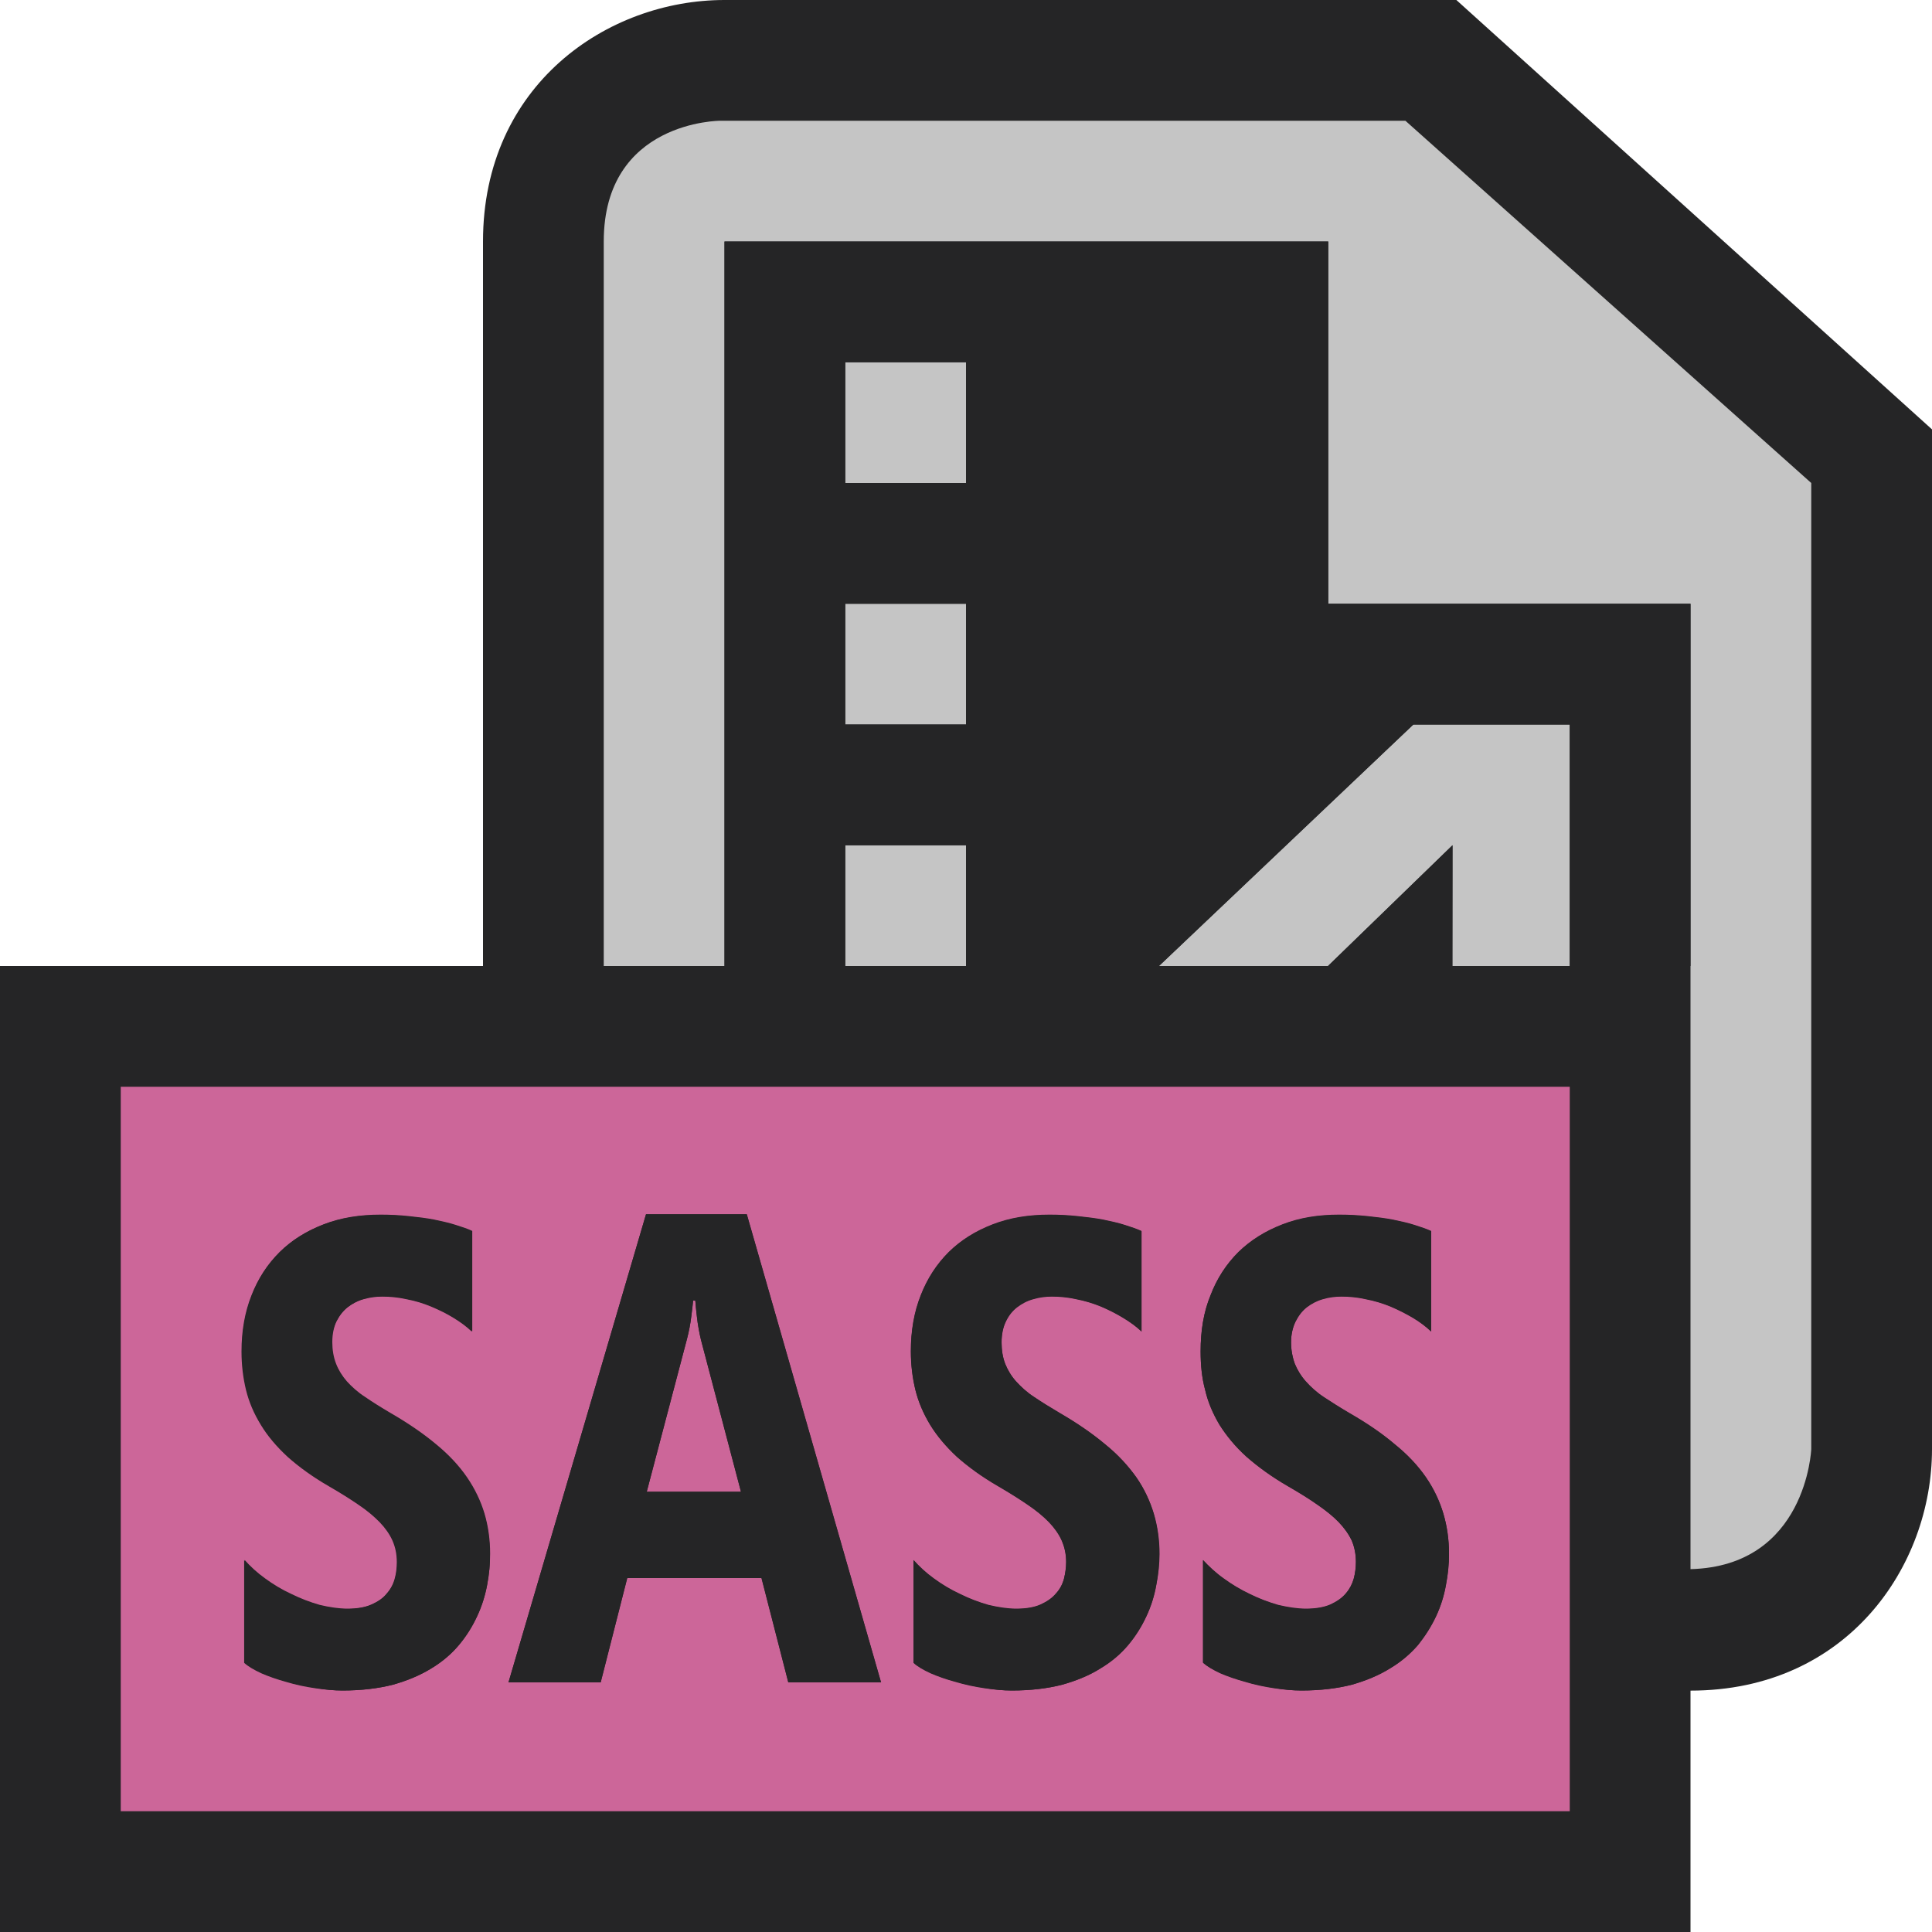
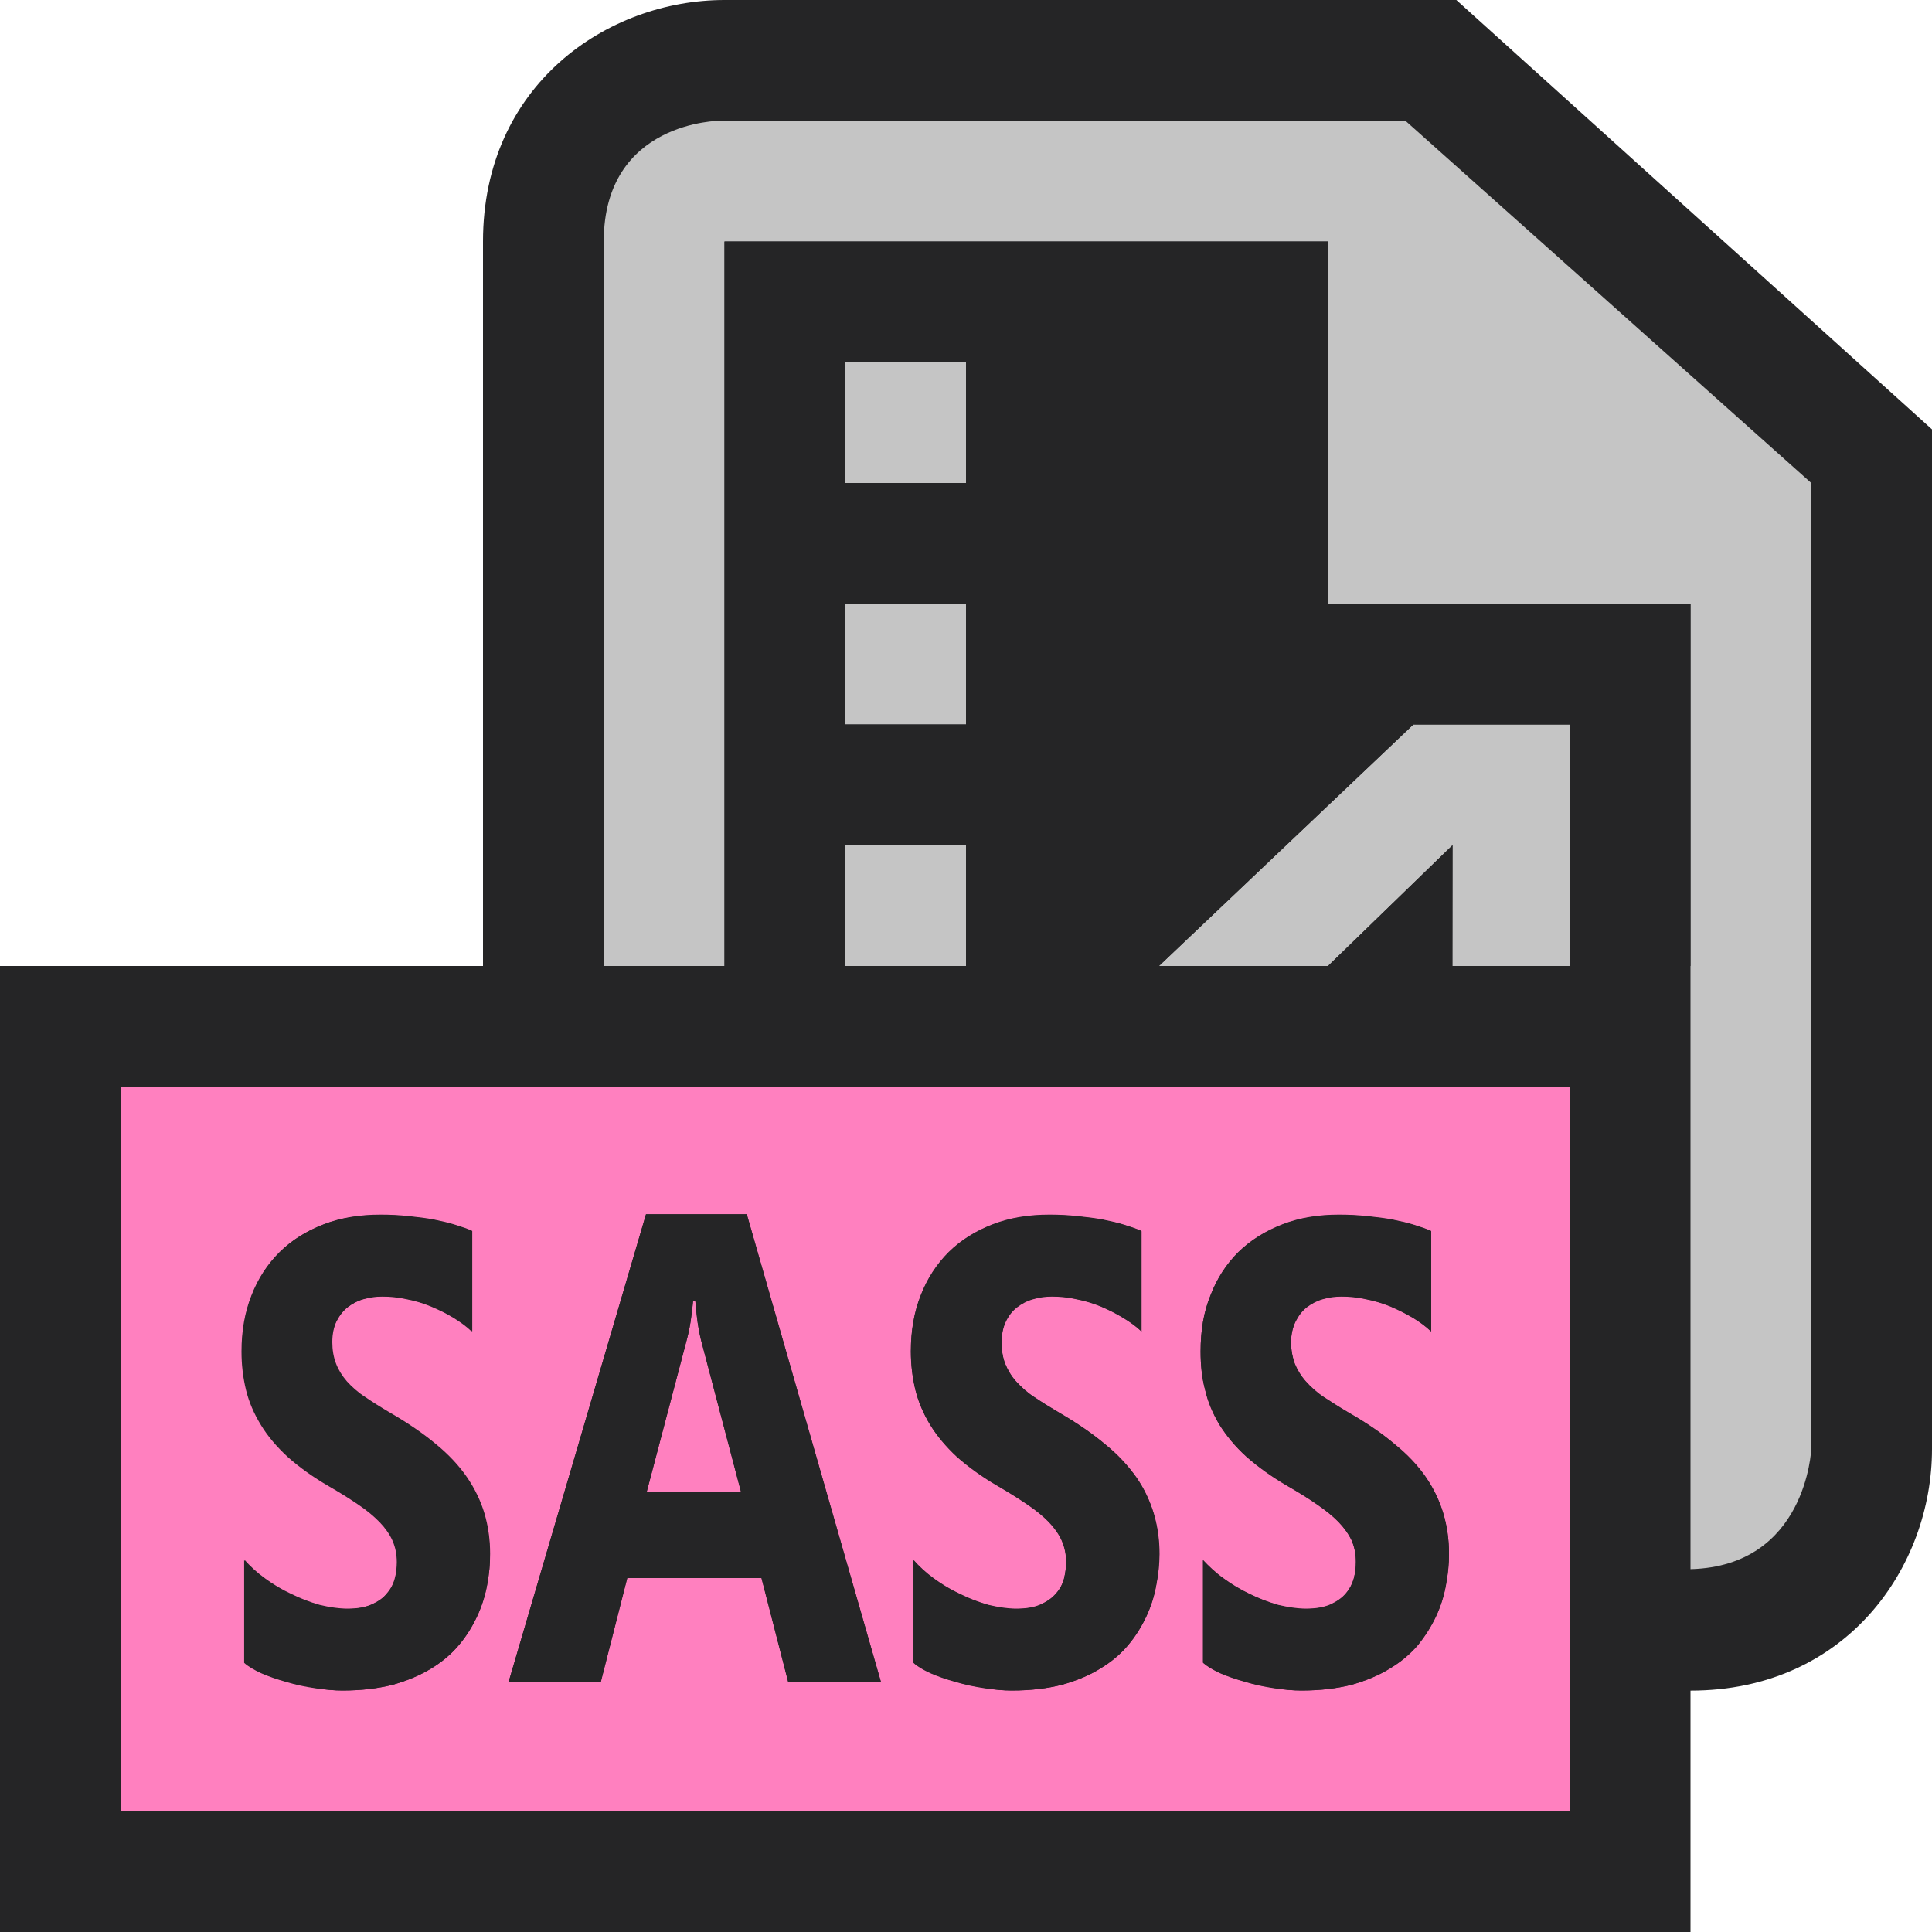
<svg xmlns="http://www.w3.org/2000/svg" version="1.1" x="0px" y="0px" viewBox="0 0 16 16" style="enable-background:new 0 0 16 16;" xml:space="preserve">
  <g id="outline">
    <rect style="opacity:0;fill:#252526;" width="16" height="16" />
    <path style="fill:#252526;" d="M12.061,0H6C5.03,0,4,0.702,4,2v6H0V16h14v-1.999c1.299,0,2-1.031,2-2V3.556L12.061,0z" />
  </g>
  <g id="icon_x5F_bg">
    <g>
      <rect x="7" y="3" style="fill:#C5C5C5;" width="1" height="1" />
      <rect x="7" y="5" style="fill:#C5C5C5;" width="1" height="1" />
      <path style="fill:#C5C5C5;" d="M11.639,1H5.964C5.964,1,5,1,5,2c0,0.508,0,3.337,0,6h1V2h5v3h3v3v1.001v3v0.994    c0.961-0.025,1-0.994,1-0.994V4L11.639,1z" />
      <polygon style="fill:#C5C5C5;" points="10.998,8 12.029,7 12.028,8 13,8 13,6 11.705,6 9.598,8   " />
      <rect x="7" y="7" style="fill:#C5C5C5;" width="1" height="1" />
    </g>
  </g>
  <g id="color_x5F_importance">
-     <path style="fill:#CC6699;" d="M5.786,11.004c-0.006-0.033-0.011-0.066-0.014-0.096c-0.003-0.028-0.007-0.057-0.009-0.081   c-0.001-0.024-0.003-0.042-0.005-0.056H5.74c-0.002,0.026-0.007,0.072-0.015,0.131c-0.007,0.062-0.019,0.122-0.035,0.184   l-0.334,1.268h0.78l-0.331-1.257C5.798,11.068,5.792,11.036,5.786,11.004z" />
-     <path style="fill:#CC6699;" d="M1,9v6h12V9H1z M4.034,13.127c-0.017,0.09-0.044,0.176-0.083,0.259   c-0.039,0.084-0.088,0.163-0.15,0.237c-0.062,0.074-0.139,0.14-0.229,0.194c-0.091,0.056-0.197,0.101-0.318,0.135   C3.132,13.983,2.993,14,2.836,14c-0.07,0-0.146-0.007-0.228-0.019c-0.083-0.012-0.162-0.029-0.238-0.052   c-0.076-0.021-0.145-0.045-0.207-0.072c-0.062-0.029-0.108-0.056-0.141-0.086v-0.849c0.047,0.053,0.104,0.105,0.17,0.153   c0.067,0.049,0.139,0.092,0.216,0.128c0.077,0.038,0.155,0.067,0.236,0.091c0.081,0.02,0.157,0.031,0.229,0.031   c0.081,0,0.148-0.012,0.201-0.035c0.053-0.023,0.096-0.052,0.127-0.091c0.032-0.036,0.054-0.076,0.067-0.123   c0.013-0.045,0.018-0.093,0.018-0.139c0-0.067-0.012-0.124-0.036-0.179c-0.024-0.053-0.059-0.103-0.106-0.152   c-0.048-0.049-0.105-0.097-0.175-0.144c-0.07-0.048-0.151-0.099-0.245-0.153c-0.135-0.078-0.249-0.161-0.341-0.243   c-0.092-0.085-0.167-0.173-0.223-0.266c-0.057-0.093-0.098-0.188-0.123-0.29c-0.024-0.1-0.037-0.205-0.037-0.317   c0-0.171,0.027-0.326,0.082-0.464c0.054-0.14,0.132-0.259,0.232-0.358c0.1-0.099,0.221-0.175,0.363-0.229   c0.142-0.055,0.299-0.08,0.472-0.08c0.078,0,0.156,0.004,0.231,0.012c0.075,0.008,0.146,0.017,0.212,0.029   c0.066,0.014,0.126,0.027,0.181,0.045c0.054,0.017,0.099,0.032,0.134,0.049v0.831c-0.042-0.041-0.093-0.078-0.15-0.113   c-0.058-0.036-0.12-0.066-0.186-0.094c-0.065-0.027-0.133-0.048-0.203-0.061c-0.07-0.016-0.137-0.022-0.203-0.022   c-0.054,0-0.105,0.007-0.156,0.022c-0.05,0.014-0.094,0.038-0.133,0.068c-0.039,0.031-0.069,0.071-0.093,0.118   c-0.023,0.048-0.035,0.105-0.035,0.172c0,0.063,0.01,0.124,0.031,0.178c0.02,0.052,0.051,0.101,0.09,0.147   c0.04,0.044,0.091,0.09,0.151,0.129c0.062,0.042,0.131,0.086,0.211,0.133c0.147,0.085,0.272,0.171,0.376,0.258   c0.104,0.086,0.19,0.178,0.256,0.273c0.066,0.096,0.115,0.196,0.146,0.3c0.032,0.105,0.047,0.217,0.047,0.335   C4.06,12.952,4.051,13.037,4.034,13.127z M6.529,13.933l-0.222-0.864H5.195l-0.22,0.864H4.211l1.139-3.877h0.835l1.112,3.877H6.529   z M9.576,13.127c-0.016,0.09-0.043,0.176-0.082,0.259c-0.039,0.084-0.088,0.163-0.15,0.237c-0.062,0.074-0.139,0.14-0.23,0.194   c-0.088,0.056-0.196,0.101-0.317,0.135C8.676,13.983,8.537,14,8.379,14c-0.071,0-0.147-0.007-0.228-0.019   c-0.082-0.012-0.162-0.029-0.238-0.052c-0.077-0.021-0.146-0.045-0.208-0.072c-0.062-0.029-0.109-0.056-0.14-0.086v-0.849   c0.046,0.053,0.103,0.105,0.169,0.153c0.067,0.049,0.139,0.092,0.216,0.128c0.076,0.038,0.155,0.067,0.236,0.091   c0.082,0.02,0.158,0.031,0.229,0.031c0.081,0,0.149-0.012,0.202-0.035c0.052-0.023,0.095-0.052,0.127-0.091   c0.033-0.036,0.054-0.076,0.067-0.123c0.011-0.045,0.018-0.093,0.018-0.139c0-0.067-0.013-0.124-0.037-0.179   c-0.024-0.053-0.059-0.103-0.106-0.152c-0.047-0.049-0.106-0.097-0.176-0.144c-0.07-0.048-0.151-0.099-0.244-0.153   c-0.135-0.078-0.248-0.161-0.341-0.243C7.834,11.981,7.76,11.893,7.703,11.8c-0.056-0.093-0.097-0.188-0.122-0.29   c-0.024-0.1-0.037-0.205-0.037-0.317c0-0.171,0.027-0.326,0.082-0.464c0.054-0.14,0.132-0.259,0.232-0.358   c0.101-0.099,0.221-0.175,0.364-0.229c0.142-0.055,0.298-0.08,0.471-0.08c0.079,0,0.156,0.004,0.231,0.012s0.147,0.017,0.213,0.029   c0.066,0.014,0.127,0.027,0.182,0.045c0.053,0.017,0.098,0.032,0.135,0.049v0.831c-0.043-0.041-0.094-0.078-0.152-0.113   c-0.059-0.036-0.119-0.066-0.184-0.094c-0.066-0.027-0.135-0.048-0.204-0.061c-0.069-0.016-0.138-0.022-0.203-0.022   c-0.052,0-0.105,0.007-0.155,0.022c-0.051,0.014-0.095,0.038-0.134,0.068c-0.04,0.031-0.07,0.071-0.092,0.118   c-0.023,0.048-0.035,0.105-0.035,0.172c0,0.063,0.009,0.124,0.03,0.178c0.021,0.052,0.05,0.101,0.091,0.147   c0.041,0.044,0.09,0.09,0.15,0.129c0.062,0.042,0.133,0.086,0.213,0.133c0.146,0.085,0.271,0.171,0.374,0.258   c0.105,0.086,0.189,0.178,0.258,0.273c0.066,0.096,0.113,0.196,0.145,0.3c0.031,0.105,0.047,0.217,0.047,0.335   C9.602,12.952,9.594,13.037,9.576,13.127z M11.975,13.127c-0.016,0.09-0.043,0.176-0.082,0.259   c-0.039,0.084-0.09,0.163-0.149,0.237c-0.064,0.074-0.141,0.14-0.232,0.194c-0.09,0.056-0.197,0.101-0.316,0.135   C11.074,13.983,10.936,14,10.777,14c-0.07,0-0.146-0.007-0.228-0.019c-0.08-0.012-0.162-0.029-0.236-0.052   c-0.076-0.021-0.146-0.045-0.209-0.072c-0.061-0.029-0.107-0.056-0.141-0.086v-0.849c0.049,0.053,0.104,0.105,0.172,0.153   c0.066,0.049,0.139,0.092,0.215,0.128c0.076,0.038,0.156,0.067,0.236,0.091c0.082,0.02,0.158,0.031,0.229,0.031   c0.08,0,0.148-0.012,0.203-0.035c0.051-0.023,0.094-0.052,0.127-0.091c0.031-0.036,0.053-0.076,0.066-0.123   c0.012-0.045,0.018-0.093,0.018-0.139c0-0.067-0.012-0.124-0.035-0.179c-0.025-0.053-0.061-0.103-0.108-0.152   c-0.047-0.049-0.107-0.097-0.176-0.144c-0.068-0.048-0.15-0.099-0.244-0.153c-0.135-0.078-0.248-0.161-0.342-0.243   c-0.094-0.085-0.166-0.173-0.225-0.266c-0.055-0.093-0.096-0.188-0.119-0.29c-0.027-0.1-0.037-0.205-0.037-0.317   c0-0.171,0.025-0.326,0.082-0.464c0.053-0.14,0.131-0.259,0.231-0.358c0.101-0.099,0.223-0.175,0.365-0.229   c0.141-0.055,0.297-0.08,0.469-0.08c0.08,0,0.156,0.004,0.234,0.012c0.074,0.008,0.145,0.017,0.211,0.029   c0.066,0.014,0.127,0.027,0.182,0.045c0.053,0.017,0.098,0.032,0.135,0.049v0.831c-0.043-0.041-0.092-0.078-0.15-0.113   c-0.061-0.036-0.121-0.066-0.186-0.094c-0.066-0.027-0.135-0.048-0.205-0.061c-0.068-0.016-0.137-0.022-0.201-0.022   c-0.053,0-0.107,0.007-0.156,0.022c-0.049,0.014-0.094,0.038-0.133,0.068c-0.039,0.031-0.068,0.071-0.092,0.118   c-0.023,0.048-0.037,0.105-0.037,0.172c0,0.063,0.012,0.124,0.031,0.178c0.021,0.052,0.051,0.101,0.092,0.147   c0.039,0.044,0.09,0.09,0.148,0.129c0.064,0.042,0.133,0.086,0.213,0.133c0.148,0.085,0.273,0.171,0.375,0.258   c0.105,0.086,0.191,0.178,0.258,0.273c0.066,0.096,0.113,0.196,0.144,0.3C11.984,12.639,12,12.75,12,12.868   C12,12.952,11.992,13.037,11.975,13.127z" />
+     <path style="fill:#ff80bf;" d="M5.786,11.004c-0.006-0.033-0.011-0.066-0.014-0.096c-0.003-0.028-0.007-0.057-0.009-0.081   c-0.001-0.024-0.003-0.042-0.005-0.056H5.74c-0.002,0.026-0.007,0.072-0.015,0.131c-0.007,0.062-0.019,0.122-0.035,0.184   l-0.334,1.268h0.78l-0.331-1.257C5.798,11.068,5.792,11.036,5.786,11.004z" />
+     <path style="fill:#ff80bf;" d="M1,9v6h12V9H1z M4.034,13.127c-0.017,0.09-0.044,0.176-0.083,0.259   c-0.039,0.084-0.088,0.163-0.15,0.237c-0.062,0.074-0.139,0.14-0.229,0.194c-0.091,0.056-0.197,0.101-0.318,0.135   C3.132,13.983,2.993,14,2.836,14c-0.07,0-0.146-0.007-0.228-0.019c-0.083-0.012-0.162-0.029-0.238-0.052   c-0.076-0.021-0.145-0.045-0.207-0.072c-0.062-0.029-0.108-0.056-0.141-0.086v-0.849c0.047,0.053,0.104,0.105,0.17,0.153   c0.067,0.049,0.139,0.092,0.216,0.128c0.077,0.038,0.155,0.067,0.236,0.091c0.081,0.02,0.157,0.031,0.229,0.031   c0.081,0,0.148-0.012,0.201-0.035c0.053-0.023,0.096-0.052,0.127-0.091c0.032-0.036,0.054-0.076,0.067-0.123   c0.013-0.045,0.018-0.093,0.018-0.139c0-0.067-0.012-0.124-0.036-0.179c-0.024-0.053-0.059-0.103-0.106-0.152   c-0.048-0.049-0.105-0.097-0.175-0.144c-0.07-0.048-0.151-0.099-0.245-0.153c-0.135-0.078-0.249-0.161-0.341-0.243   c-0.092-0.085-0.167-0.173-0.223-0.266c-0.057-0.093-0.098-0.188-0.123-0.29c-0.024-0.1-0.037-0.205-0.037-0.317   c0-0.171,0.027-0.326,0.082-0.464c0.054-0.14,0.132-0.259,0.232-0.358c0.1-0.099,0.221-0.175,0.363-0.229   c0.142-0.055,0.299-0.08,0.472-0.08c0.078,0,0.156,0.004,0.231,0.012c0.075,0.008,0.146,0.017,0.212,0.029   c0.066,0.014,0.126,0.027,0.181,0.045c0.054,0.017,0.099,0.032,0.134,0.049v0.831c-0.042-0.041-0.093-0.078-0.15-0.113   c-0.058-0.036-0.12-0.066-0.186-0.094c-0.065-0.027-0.133-0.048-0.203-0.061c-0.07-0.016-0.137-0.022-0.203-0.022   c-0.054,0-0.105,0.007-0.156,0.022c-0.05,0.014-0.094,0.038-0.133,0.068c-0.039,0.031-0.069,0.071-0.093,0.118   c-0.023,0.048-0.035,0.105-0.035,0.172c0,0.063,0.01,0.124,0.031,0.178c0.02,0.052,0.051,0.101,0.09,0.147   c0.04,0.044,0.091,0.09,0.151,0.129c0.062,0.042,0.131,0.086,0.211,0.133c0.147,0.085,0.272,0.171,0.376,0.258   c0.104,0.086,0.19,0.178,0.256,0.273c0.066,0.096,0.115,0.196,0.146,0.3c0.032,0.105,0.047,0.217,0.047,0.335   C4.06,12.952,4.051,13.037,4.034,13.127z M6.529,13.933l-0.222-0.864H5.195l-0.22,0.864H4.211l1.139-3.877h0.835l1.112,3.877H6.529   z M9.576,13.127c-0.016,0.09-0.043,0.176-0.082,0.259c-0.039,0.084-0.088,0.163-0.15,0.237c-0.062,0.074-0.139,0.14-0.23,0.194   c-0.088,0.056-0.196,0.101-0.317,0.135C8.676,13.983,8.537,14,8.379,14c-0.071,0-0.147-0.007-0.228-0.019   c-0.082-0.012-0.162-0.029-0.238-0.052c-0.077-0.021-0.146-0.045-0.208-0.072c-0.062-0.029-0.109-0.056-0.14-0.086v-0.849   c0.046,0.053,0.103,0.105,0.169,0.153c0.067,0.049,0.139,0.092,0.216,0.128c0.076,0.038,0.155,0.067,0.236,0.091   c0.082,0.02,0.158,0.031,0.229,0.031c0.081,0,0.149-0.012,0.202-0.035c0.052-0.023,0.095-0.052,0.127-0.091   c0.033-0.036,0.054-0.076,0.067-0.123c0.011-0.045,0.018-0.093,0.018-0.139c0-0.067-0.013-0.124-0.037-0.179   c-0.024-0.053-0.059-0.103-0.106-0.152c-0.047-0.049-0.106-0.097-0.176-0.144c-0.07-0.048-0.151-0.099-0.244-0.153   c-0.135-0.078-0.248-0.161-0.341-0.243C7.834,11.981,7.76,11.893,7.703,11.8c-0.056-0.093-0.097-0.188-0.122-0.29   c-0.024-0.1-0.037-0.205-0.037-0.317c0-0.171,0.027-0.326,0.082-0.464c0.054-0.14,0.132-0.259,0.232-0.358   c0.101-0.099,0.221-0.175,0.364-0.229c0.142-0.055,0.298-0.08,0.471-0.08c0.079,0,0.156,0.004,0.231,0.012s0.147,0.017,0.213,0.029   c0.066,0.014,0.127,0.027,0.182,0.045c0.053,0.017,0.098,0.032,0.135,0.049v0.831c-0.043-0.041-0.094-0.078-0.152-0.113   c-0.059-0.036-0.119-0.066-0.184-0.094c-0.066-0.027-0.135-0.048-0.204-0.061c-0.069-0.016-0.138-0.022-0.203-0.022   c-0.052,0-0.105,0.007-0.155,0.022c-0.051,0.014-0.095,0.038-0.134,0.068c-0.04,0.031-0.07,0.071-0.092,0.118   c-0.023,0.048-0.035,0.105-0.035,0.172c0,0.063,0.009,0.124,0.03,0.178c0.021,0.052,0.05,0.101,0.091,0.147   c0.041,0.044,0.09,0.09,0.15,0.129c0.062,0.042,0.133,0.086,0.213,0.133c0.146,0.085,0.271,0.171,0.374,0.258   c0.105,0.086,0.189,0.178,0.258,0.273c0.066,0.096,0.113,0.196,0.145,0.3c0.031,0.105,0.047,0.217,0.047,0.335   C9.602,12.952,9.594,13.037,9.576,13.127z M11.975,13.127c-0.016,0.09-0.043,0.176-0.082,0.259   c-0.039,0.084-0.09,0.163-0.149,0.237c-0.064,0.074-0.141,0.14-0.232,0.194c-0.09,0.056-0.197,0.101-0.316,0.135   C11.074,13.983,10.936,14,10.777,14c-0.07,0-0.146-0.007-0.228-0.019c-0.08-0.012-0.162-0.029-0.236-0.052   c-0.076-0.021-0.146-0.045-0.209-0.072c-0.061-0.029-0.107-0.056-0.141-0.086v-0.849c0.049,0.053,0.104,0.105,0.172,0.153   c0.066,0.049,0.139,0.092,0.215,0.128c0.076,0.038,0.156,0.067,0.236,0.091c0.082,0.02,0.158,0.031,0.229,0.031   c0.08,0,0.148-0.012,0.203-0.035c0.051-0.023,0.094-0.052,0.127-0.091c0.031-0.036,0.053-0.076,0.066-0.123   c0.012-0.045,0.018-0.093,0.018-0.139c0-0.067-0.012-0.124-0.035-0.179c-0.025-0.053-0.061-0.103-0.108-0.152   c-0.047-0.049-0.107-0.097-0.176-0.144c-0.068-0.048-0.15-0.099-0.244-0.153c-0.135-0.078-0.248-0.161-0.342-0.243   c-0.094-0.085-0.166-0.173-0.225-0.266c-0.055-0.093-0.096-0.188-0.119-0.29c-0.027-0.1-0.037-0.205-0.037-0.317   c0-0.171,0.025-0.326,0.082-0.464c0.053-0.14,0.131-0.259,0.231-0.358c0.101-0.099,0.223-0.175,0.365-0.229   c0.141-0.055,0.297-0.08,0.469-0.08c0.08,0,0.156,0.004,0.234,0.012c0.074,0.008,0.145,0.017,0.211,0.029   c0.066,0.014,0.127,0.027,0.182,0.045c0.053,0.017,0.098,0.032,0.135,0.049v0.831c-0.043-0.041-0.092-0.078-0.15-0.113   c-0.061-0.036-0.121-0.066-0.186-0.094c-0.066-0.027-0.135-0.048-0.205-0.061c-0.068-0.016-0.137-0.022-0.201-0.022   c-0.053,0-0.107,0.007-0.156,0.022c-0.049,0.014-0.094,0.038-0.133,0.068c-0.039,0.031-0.068,0.071-0.092,0.118   c-0.023,0.048-0.037,0.105-0.037,0.172c0,0.063,0.012,0.124,0.031,0.178c0.021,0.052,0.051,0.101,0.092,0.147   c0.039,0.044,0.09,0.09,0.148,0.129c0.064,0.042,0.133,0.086,0.213,0.133c0.148,0.085,0.273,0.171,0.375,0.258   c0.105,0.086,0.191,0.178,0.258,0.273c0.066,0.096,0.113,0.196,0.144,0.3C11.984,12.639,12,12.75,12,12.868   C12,12.952,11.992,13.037,11.975,13.127z" />
  </g>
  <g id="icon_x5F_fg">
    <g>
      <g>
        <path style="fill:#252526;" d="M11,5V2H6v6h1V7h1v1h1.598l2.107-2H13v2h1V5H11z M8,6H7V5h1V6z M8,4H7V3h1V4z" />
        <polygon style="fill:#252526;" points="12.028,8 12.029,7 10.998,8    " />
      </g>
      <g>
        <path style="fill:#252526;" d="M3.867,12.233c-0.066-0.096-0.152-0.188-0.256-0.273c-0.104-0.087-0.229-0.173-0.376-0.258     c-0.08-0.047-0.15-0.091-0.211-0.133c-0.061-0.039-0.111-0.085-0.151-0.129c-0.04-0.046-0.07-0.095-0.09-0.147     c-0.021-0.054-0.031-0.114-0.031-0.178c0-0.067,0.012-0.124,0.035-0.172c0.024-0.047,0.054-0.087,0.093-0.118     c0.039-0.03,0.083-0.055,0.133-0.068c0.051-0.016,0.103-0.022,0.156-0.022c0.065,0,0.133,0.007,0.203,0.022     c0.07,0.014,0.138,0.034,0.203,0.061c0.065,0.027,0.127,0.058,0.186,0.094c0.058,0.035,0.108,0.072,0.15,0.113v-0.831     c-0.035-0.017-0.08-0.032-0.134-0.049c-0.055-0.018-0.115-0.031-0.181-0.045c-0.066-0.013-0.137-0.021-0.212-0.029     c-0.075-0.008-0.153-0.012-0.231-0.012c-0.173,0-0.331,0.025-0.472,0.08c-0.142,0.055-0.264,0.131-0.363,0.229     c-0.1,0.1-0.178,0.219-0.232,0.358c-0.054,0.138-0.082,0.293-0.082,0.464c0,0.112,0.013,0.218,0.037,0.317     c0.024,0.102,0.065,0.197,0.123,0.29c0.056,0.093,0.13,0.181,0.223,0.266c0.093,0.082,0.207,0.165,0.341,0.243     c0.093,0.055,0.174,0.105,0.245,0.153c0.07,0.048,0.127,0.096,0.175,0.144c0.047,0.049,0.083,0.1,0.106,0.152     c0.024,0.055,0.036,0.111,0.036,0.179c0,0.046-0.005,0.094-0.018,0.139c-0.013,0.047-0.035,0.087-0.067,0.123     c-0.031,0.039-0.074,0.067-0.127,0.091c-0.053,0.024-0.12,0.035-0.201,0.035c-0.072,0-0.148-0.012-0.229-0.031     c-0.081-0.023-0.159-0.053-0.236-0.091c-0.078-0.036-0.149-0.079-0.216-0.128c-0.067-0.048-0.124-0.101-0.17-0.153v0.849     c0.032,0.03,0.079,0.057,0.141,0.086c0.062,0.027,0.131,0.052,0.207,0.072c0.077,0.022,0.155,0.04,0.238,0.052     C2.69,13.993,2.766,14,2.836,14c0.157,0,0.296-0.017,0.418-0.048c0.121-0.034,0.227-0.079,0.318-0.135     c0.091-0.055,0.167-0.12,0.229-0.194c0.062-0.074,0.111-0.153,0.15-0.237c0.039-0.083,0.066-0.169,0.083-0.259     c0.017-0.09,0.025-0.175,0.025-0.259c0-0.118-0.016-0.23-0.047-0.335C3.981,12.43,3.933,12.329,3.867,12.233z" />
        <path style="fill:#252526;" d="M5.35,10.056l-1.139,3.877h0.763l0.22-0.864h1.112l0.222,0.864h0.768l-1.112-3.877H5.35z      M5.356,12.354l0.334-1.268c0.016-0.062,0.027-0.122,0.035-0.184c0.007-0.059,0.013-0.104,0.015-0.131h0.018     c0.001,0.014,0.003,0.031,0.005,0.056c0.002,0.024,0.006,0.053,0.009,0.081c0.003,0.029,0.008,0.062,0.014,0.096     c0.006,0.032,0.012,0.065,0.02,0.093l0.331,1.257H5.356z" />
        <path style="fill:#252526;" d="M9.41,12.233c-0.068-0.096-0.152-0.188-0.258-0.273c-0.104-0.087-0.228-0.173-0.374-0.258     c-0.08-0.047-0.151-0.091-0.213-0.133c-0.061-0.039-0.11-0.085-0.15-0.129c-0.041-0.046-0.07-0.095-0.091-0.147     c-0.021-0.054-0.03-0.114-0.03-0.178c0-0.067,0.012-0.124,0.035-0.172c0.022-0.047,0.053-0.087,0.092-0.118     c0.039-0.03,0.083-0.055,0.134-0.068c0.049-0.016,0.103-0.022,0.155-0.022c0.065,0,0.134,0.007,0.203,0.022     c0.069,0.014,0.138,0.034,0.204,0.061c0.064,0.027,0.125,0.058,0.184,0.094c0.059,0.035,0.109,0.072,0.152,0.113v-0.831     c-0.037-0.017-0.082-0.032-0.135-0.049c-0.055-0.018-0.115-0.031-0.182-0.045c-0.066-0.013-0.139-0.021-0.213-0.029     s-0.152-0.012-0.231-0.012c-0.173,0-0.329,0.025-0.471,0.08c-0.143,0.055-0.264,0.131-0.364,0.229     c-0.1,0.1-0.178,0.219-0.232,0.358c-0.055,0.138-0.082,0.293-0.082,0.464c0,0.112,0.013,0.218,0.037,0.317     c0.025,0.102,0.066,0.197,0.122,0.29c0.057,0.093,0.131,0.181,0.224,0.266c0.093,0.082,0.206,0.165,0.341,0.243     c0.093,0.055,0.174,0.105,0.244,0.153c0.069,0.048,0.128,0.096,0.176,0.144c0.047,0.049,0.083,0.1,0.106,0.152     c0.023,0.055,0.037,0.111,0.037,0.179c0,0.046-0.007,0.094-0.018,0.139c-0.013,0.047-0.034,0.087-0.067,0.123     c-0.033,0.039-0.075,0.067-0.127,0.091c-0.053,0.024-0.121,0.035-0.202,0.035c-0.071,0-0.147-0.012-0.229-0.031     c-0.081-0.023-0.16-0.053-0.236-0.091c-0.078-0.036-0.149-0.079-0.216-0.128c-0.067-0.048-0.123-0.101-0.169-0.153v0.849     c0.031,0.03,0.079,0.057,0.14,0.086c0.062,0.027,0.13,0.052,0.208,0.072c0.076,0.022,0.156,0.04,0.238,0.052     C8.232,13.993,8.308,14,8.379,14c0.158,0,0.296-0.017,0.417-0.048c0.121-0.034,0.229-0.079,0.317-0.135     c0.092-0.055,0.168-0.12,0.23-0.194c0.062-0.074,0.111-0.153,0.15-0.237c0.039-0.083,0.066-0.169,0.082-0.259     c0.018-0.09,0.025-0.175,0.025-0.259c0-0.118-0.016-0.23-0.047-0.335C9.523,12.43,9.477,12.329,9.41,12.233z" />
        <path style="fill:#252526;" d="M11.809,12.233c-0.066-0.096-0.152-0.188-0.258-0.273c-0.102-0.087-0.227-0.173-0.375-0.258     c-0.08-0.047-0.149-0.091-0.213-0.133c-0.059-0.039-0.109-0.085-0.148-0.129c-0.041-0.046-0.07-0.095-0.092-0.147     c-0.02-0.054-0.031-0.114-0.031-0.178c0-0.067,0.014-0.124,0.037-0.172c0.023-0.047,0.053-0.087,0.092-0.118     c0.039-0.03,0.084-0.055,0.133-0.068c0.049-0.016,0.103-0.022,0.156-0.022c0.064,0,0.133,0.007,0.201,0.022     c0.07,0.014,0.139,0.034,0.205,0.061c0.064,0.027,0.125,0.058,0.186,0.094c0.059,0.035,0.107,0.072,0.15,0.113v-0.831     c-0.037-0.017-0.082-0.032-0.135-0.049c-0.055-0.018-0.115-0.031-0.182-0.045c-0.066-0.013-0.137-0.021-0.211-0.029     c-0.078-0.008-0.154-0.012-0.234-0.012c-0.172,0-0.328,0.025-0.469,0.08c-0.143,0.055-0.264,0.131-0.365,0.229     c-0.1,0.1-0.178,0.219-0.231,0.358c-0.057,0.138-0.082,0.293-0.082,0.464c0,0.112,0.01,0.218,0.037,0.317     c0.023,0.102,0.064,0.197,0.119,0.29c0.059,0.093,0.131,0.181,0.225,0.266c0.094,0.082,0.207,0.165,0.342,0.243     c0.094,0.055,0.176,0.105,0.244,0.153c0.068,0.048,0.129,0.096,0.176,0.144c0.047,0.049,0.082,0.1,0.108,0.152     c0.023,0.055,0.035,0.111,0.035,0.179c0,0.046-0.006,0.094-0.018,0.139c-0.014,0.047-0.035,0.087-0.066,0.123     c-0.033,0.039-0.076,0.067-0.127,0.091c-0.055,0.024-0.123,0.035-0.203,0.035c-0.07,0-0.146-0.012-0.229-0.031     c-0.08-0.023-0.16-0.053-0.236-0.091c-0.076-0.036-0.148-0.079-0.215-0.128c-0.068-0.048-0.123-0.101-0.172-0.153v0.849     c0.033,0.03,0.08,0.057,0.141,0.086c0.062,0.027,0.133,0.052,0.209,0.072c0.074,0.022,0.156,0.04,0.236,0.052     C10.631,13.993,10.707,14,10.777,14c0.158,0,0.297-0.017,0.418-0.048c0.119-0.034,0.227-0.079,0.316-0.135     c0.092-0.055,0.168-0.12,0.232-0.194c0.059-0.074,0.109-0.153,0.149-0.237c0.039-0.083,0.066-0.169,0.082-0.259     C11.992,13.037,12,12.952,12,12.868c0-0.118-0.016-0.23-0.047-0.335C11.922,12.43,11.875,12.329,11.809,12.233z" />
      </g>
    </g>
  </g>
</svg>
